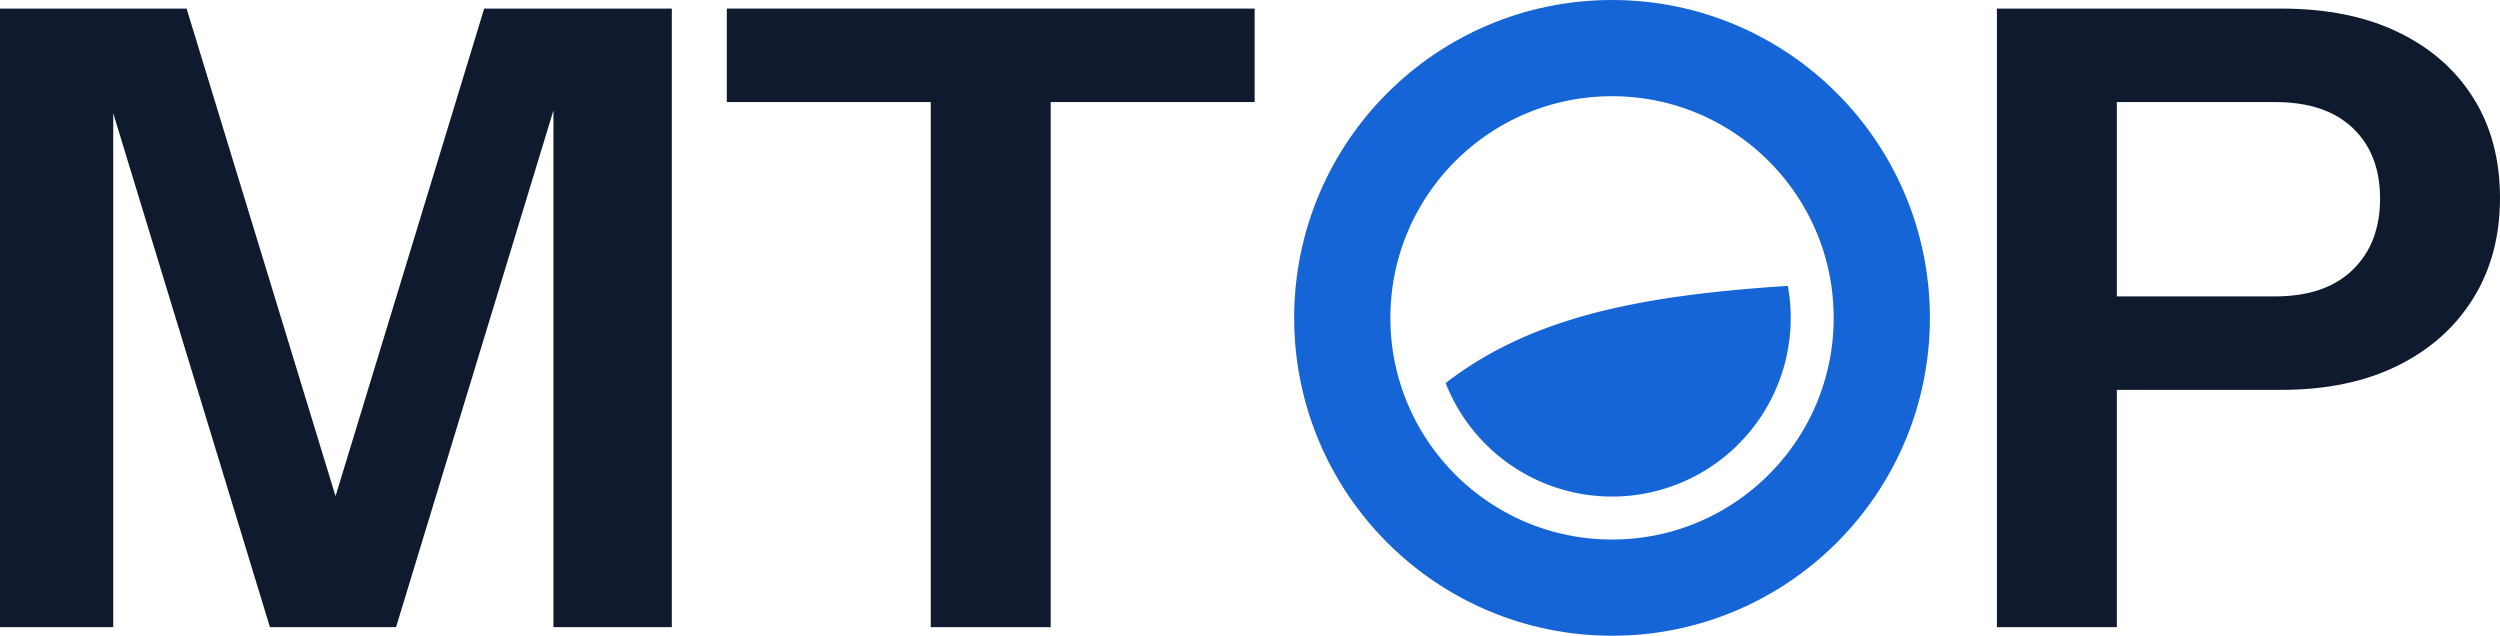
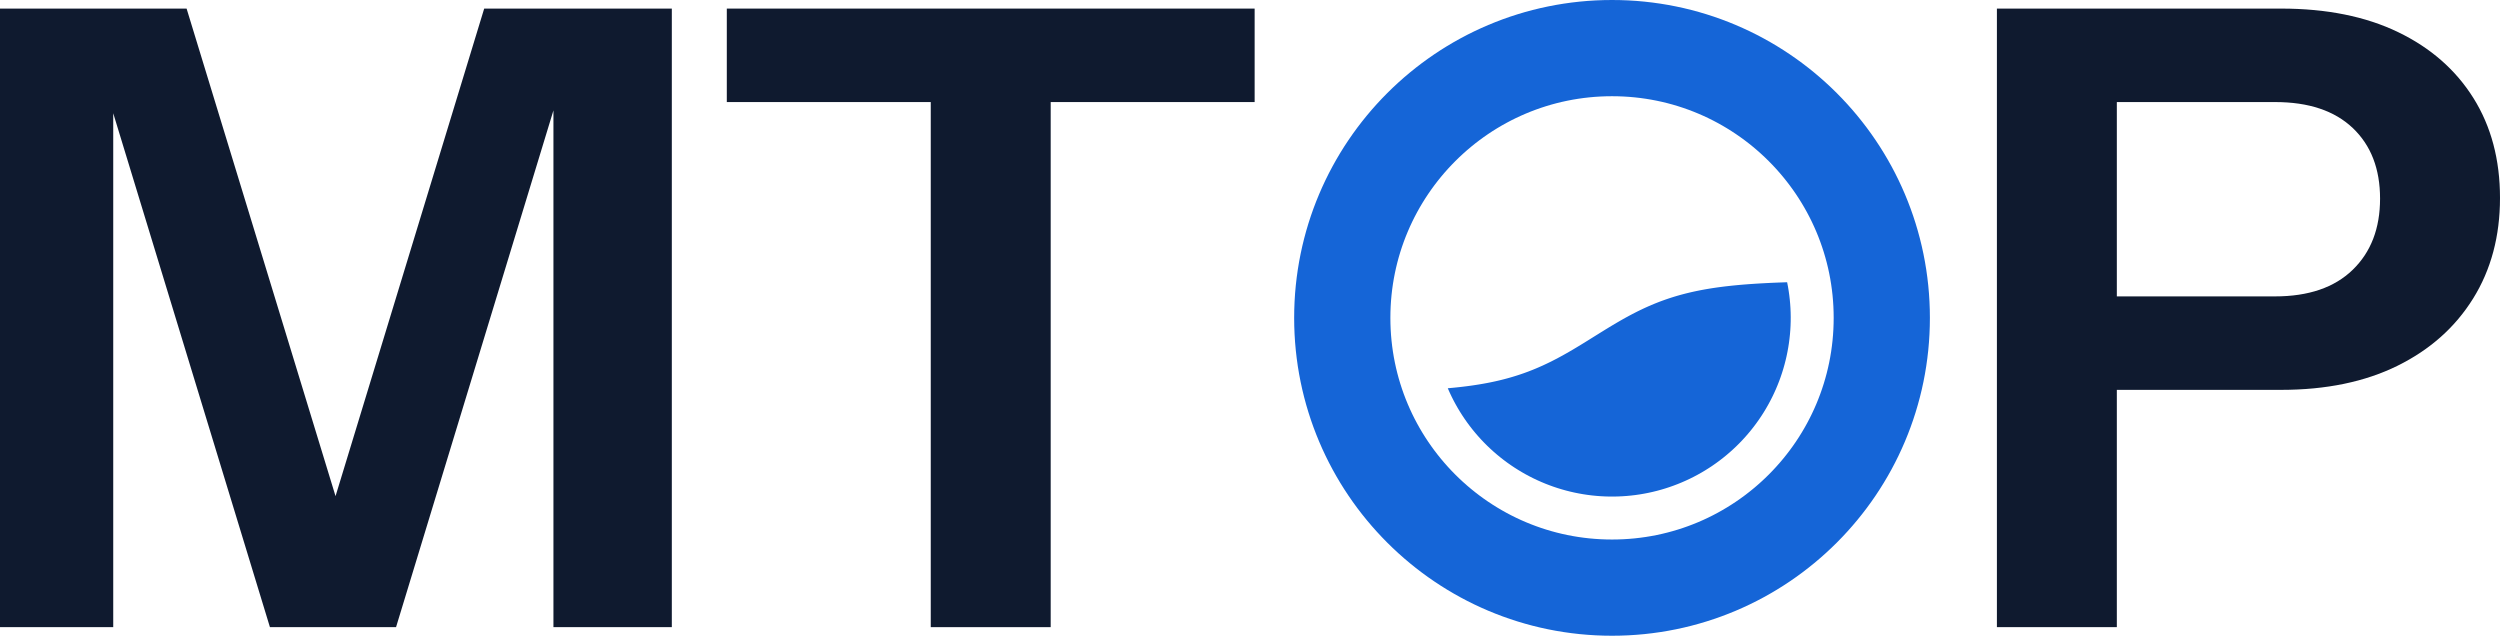
<svg xmlns="http://www.w3.org/2000/svg" viewBox="0 0 2910 740" role="img" aria-label="MTOP">
  <path fill="#0f1a2f" d="M0.0 730.0V10.0H217.199L429.199 704.0H352L563.601 10.0H781.999V730.0H644.2V53.0H667.2L460.999 730.0H314.2L109.599 59.0H131.799V730.0Z" />
  <path fill="#0f1a2f" d="M1083.399 730.0V118.799H845.999V10.0H1460.399V118.799H1222.999V730.0Z" />
  <circle cx="1876.4" cy="370" r="314" fill="none" stroke="#1565d7" stroke-width="112" />
-   <path fill="#1565d7" d="M1682.71,445.82L1686.03,443.29L1689.35,440.81L1692.67,438.39L1695.99,436.01L1699.31,433.68L1702.63,431.40L1705.95,429.16L1709.27,426.97L1712.59,424.83L1715.91,422.73L1719.22,420.67L1722.54,418.66L1725.86,416.68L1729.18,414.75L1732.50,412.86L1735.82,411.00L1739.14,409.19L1742.46,407.41L1745.78,405.66L1749.10,403.96L1752.42,402.29L1755.74,400.65L1759.06,399.05L1762.38,397.47L1765.70,395.94L1769.02,394.43L1772.34,392.95L1775.65,391.51L1778.97,390.09L1782.29,388.70L1785.61,387.35L1788.93,386.02L1792.25,384.71L1795.57,383.44L1798.89,382.19L1802.21,380.96L1805.53,379.76L1808.85,378.59L1812.17,377.44L1815.49,376.31L1818.81,375.21L1822.13,374.12L1825.45,373.07L1828.77,372.03L1832.08,371.01L1835.40,370.02L1838.72,369.04L1842.04,368.09L1845.36,367.15L1848.68,366.24L1852.00,365.34L1855.32,364.46L1858.64,363.60L1861.96,362.76L1865.28,361.93L1868.60,361.12L1871.92,360.33L1875.24,359.56L1878.56,358.80L1881.88,358.05L1885.20,357.32L1888.51,356.61L1891.83,355.91L1895.15,355.22L1898.47,354.55L1901.79,353.90L1905.11,353.25L1908.43,352.62L1911.75,352.00L1915.07,351.40L1918.39,350.81L1921.71,350.23L1925.03,349.66L1928.35,349.10L1931.67,348.56L1934.99,348.02L1938.31,347.50L1941.63,346.99L1944.94,346.49L1948.26,345.99L1951.58,345.51L1954.90,345.04L1958.22,344.58L1961.54,344.13L1964.86,343.68L1968.18,343.25L1971.50,342.82L1974.82,342.41L1978.14,342.00L1981.46,341.60L1984.78,341.21L1988.10,340.83L1991.42,340.45L1994.74,340.08L1998.05,339.72L2001.37,339.37L2004.69,339.03L2008.01,338.69L2011.33,338.36L2014.65,338.03L2017.97,337.71L2021.29,337.40L2024.61,337.10L2027.93,336.80L2031.25,336.51L2034.57,336.22L2037.89,335.94L2041.21,335.66L2044.53,335.39L2047.85,335.13L2051.17,334.87L2054.48,334.62L2057.80,334.37L2061.12,334.13L2064.44,333.89L2067.76,333.66L2071.08,333.43L2074.40,333.21L2077.72,332.99L2081.04,332.77L2081.89,337.81L2082.62,342.87L2083.23,347.94L2083.71,353.03L2084.06,358.13L2084.29,363.24L2084.39,368.34L2084.37,373.46L2084.22,378.56L2083.95,383.67L2083.55,388.76L2083.03,393.84L2082.38,398.91L2081.61,403.97L2080.71,409.00L2079.69,414.00L2078.55,418.99L2077.28,423.94L2075.90,428.86L2074.39,433.74L2072.77,438.58L2071.02,443.39L2069.16,448.15L2067.18,452.86L2065.09,457.52L2062.88,462.13L2060.56,466.68L2058.13,471.18L2055.59,475.61L2052.94,479.98L2050.19,484.29L2047.33,488.52L2044.36,492.69L2041.30,496.78L2038.13,500.79L2034.87,504.72L2031.51,508.58L2028.06,512.34L2024.52,516.03L2020.89,519.62L2017.17,523.13L2013.36,526.54L2009.48,529.86L2005.51,533.08L2001.46,536.20L1997.34,539.22L1993.15,542.14L1988.88,544.96L1984.55,547.67L1980.15,550.27L1975.69,552.77L1971.17,555.15L1966.60,557.43L1961.96,559.58L1957.28,561.63L1952.55,563.56L1947.77,565.37L1942.95,567.07L1938.09,568.64L1933.19,570.10L1928.26,571.43L1923.29,572.65L1918.30,573.74L1913.28,574.70L1908.24,575.55L1903.18,576.27L1898.11,576.86L1893.02,577.34L1887.92,577.68L1882.81,577.90L1877.70,578.00L1872.59,577.97L1867.48,577.81L1862.38,577.53L1857.29,577.12L1852.21,576.59L1847.14,575.93L1842.09,575.15L1837.06,574.25L1832.05,573.22L1827.07,572.07L1822.12,570.79L1817.21,569.40L1812.33,567.89L1807.48,566.25L1802.68,564.50L1797.93,562.63L1793.22,560.64L1788.56,558.54L1783.95,556.33L1779.40,554.00L1774.91,551.56L1770.48,549.01L1766.12,546.36L1761.82,543.59L1757.59,540.73L1753.43,537.76L1749.34,534.69L1745.34,531.51L1741.41,528.25L1737.56,524.88L1733.80,521.42L1730.12,517.87L1726.53,514.24L1723.03,510.51L1719.63,506.70L1716.32,502.81L1713.10,498.84L1709.99,494.78L1706.97,490.66L1704.06,486.46L1701.25,482.19L1698.55,477.85L1695.95,473.45L1693.46,468.99L1691.09,464.46L1688.82,459.88L1686.67,455.25L1684.63,450.56L1682.71,445.82Z" />
+   <path fill="#1565d7" d="M1685.21,451.93L1688.51,451.63L1691.80,451.32L1695.09,450.98L1698.38,450.63L1701.67,450.26L1704.96,449.86L1708.26,449.44L1711.55,449.00L1714.84,448.53L1718.13,448.03L1721.42,447.51L1724.71,446.96L1728.01,446.37L1731.30,445.76L1734.59,445.11L1737.88,444.43L1741.17,443.71L1744.47,442.95L1747.76,442.16L1751.05,441.32L1754.34,440.44L1757.63,439.52L1760.92,438.56L1764.22,437.55L1767.51,436.50L1770.80,435.40L1774.09,434.25L1777.38,433.05L1780.67,431.80L1783.97,430.51L1787.26,429.16L1790.55,427.76L1793.84,426.31L1797.13,424.82L1800.42,423.27L1803.72,421.68L1807.01,420.04L1810.30,418.35L1813.59,416.62L1816.88,414.85L1820.18,413.03L1823.47,411.18L1826.76,409.29L1830.05,407.37L1833.34,405.42L1836.63,403.45L1839.93,401.45L1843.22,399.43L1846.51,397.40L1849.80,395.35L1853.09,393.30L1856.38,391.25L1859.68,389.20L1862.97,387.15L1866.26,385.11L1869.55,383.08L1872.84,381.07L1876.13,379.09L1879.43,377.12L1882.72,375.19L1886.01,373.28L1889.30,371.41L1892.59,369.58L1895.89,367.78L1899.18,366.03L1902.47,364.32L1905.76,362.65L1909.05,361.03L1912.34,359.46L1915.64,357.94L1918.93,356.47L1922.22,355.04L1925.51,353.67L1928.80,352.35L1932.09,351.07L1935.39,349.85L1938.68,348.68L1941.97,347.55L1945.26,346.47L1948.55,345.44L1951.84,344.45L1955.14,343.51L1958.43,342.61L1961.72,341.75L1965.01,340.94L1968.30,340.16L1971.60,339.42L1974.89,338.72L1978.18,338.05L1981.47,337.42L1984.76,336.82L1988.05,336.25L1991.35,335.71L1994.64,335.20L1997.93,334.72L2001.22,334.26L2004.51,333.83L2007.80,333.42L2011.10,333.04L2014.39,332.68L2017.68,332.33L2020.97,332.01L2024.26,331.70L2027.55,331.41L2030.85,331.14L2034.14,330.88L2037.43,330.64L2040.72,330.42L2044.01,330.20L2047.31,330.00L2050.60,329.81L2053.89,329.63L2057.18,329.46L2060.47,329.30L2063.76,329.15L2067.06,329.01L2070.35,328.88L2073.64,328.76L2076.93,328.64L2080.22,328.53L2081.18,333.53L2082.01,338.55L2082.72,343.60L2083.30,348.65L2083.76,353.72L2084.10,358.81L2084.31,363.89L2084.40,368.98L2084.36,374.07L2084.20,379.16L2083.91,384.25L2083.50,389.32L2082.96,394.38L2082.31,399.43L2081.52,404.46L2080.62,409.47L2079.59,414.46L2078.44,419.42L2077.17,424.35L2075.78,429.25L2074.27,434.11L2072.64,438.94L2070.90,443.72L2069.03,448.46L2067.06,453.15L2064.96,457.79L2062.76,462.38L2060.44,466.91L2058.01,471.39L2055.48,475.80L2052.84,480.16L2050.09,484.44L2047.23,488.66L2044.28,492.80L2041.22,496.88L2038.07,500.87L2034.81,504.79L2031.47,508.63L2028.03,512.38L2024.50,516.05L2020.88,519.63L2017.17,523.12L2013.38,526.52L2009.51,529.83L2005.56,533.04L2001.53,536.15L1997.43,539.16L1993.25,542.08L1989.00,544.88L1984.69,547.59L1980.31,550.19L1975.87,552.67L1971.37,555.05L1966.81,557.32L1962.20,559.48L1957.53,561.52L1952.82,563.45L1948.06,565.26L1943.26,566.96L1938.42,568.54L1933.54,570.00L1928.63,571.34L1923.69,572.55L1918.72,573.65L1913.72,574.62L1908.70,575.48L1903.66,576.21L1898.60,576.81L1893.54,577.29L1888.46,577.65L1883.37,577.88L1878.28,577.99L1873.19,577.98L1868.10,577.83L1863.01,577.57L1857.94,577.18L1852.87,576.67L1847.82,576.03L1842.79,575.27L1837.77,574.38L1832.78,573.38L1827.82,572.25L1822.88,571.00L1817.98,569.63L1813.11,568.14L1808.28,566.53L1803.49,564.80L1798.74,562.96L1794.04,561.00L1789.39,558.93L1784.79,556.74L1780.25,554.44L1775.77,552.04L1771.34,549.52L1766.98,546.89L1762.68,544.16L1758.45,541.33L1754.29,538.39L1750.21,535.35L1746.20,532.21L1742.27,528.97L1738.42,525.64L1734.65,522.22L1730.97,518.71L1727.37,515.10L1723.86,511.41L1720.45,507.63L1717.13,503.78L1713.90,499.84L1710.77,495.82L1707.74,491.73L1704.81,487.56L1701.98,483.33L1699.26,479.03L1696.65,474.66L1694.14,470.23L1691.74,465.74L1689.45,461.19L1687.28,456.58L1685.21,451.93Z" />
  <path fill="#0f1a2f" d="M2324.399 730.0V10.0H2655.198Q2734.598 10.0 2791.398 37.4Q2848.198 64.8 2879.098 114.2Q2909.998 163.6 2909.998 230.4Q2909.998 297.2 2878.698 347.5Q2847.398 397.8 2790.598 425.8Q2733.798 453.8 2655.198 453.8H2433.998V345H2648.198Q2706.598 345 2738.499 314.1Q2770.399 283.2 2770.399 231.2Q2770.399 179.2 2738.599 149Q2706.798 118.799 2648.198 118.799H2463.998V730.0Z" />
</svg>
